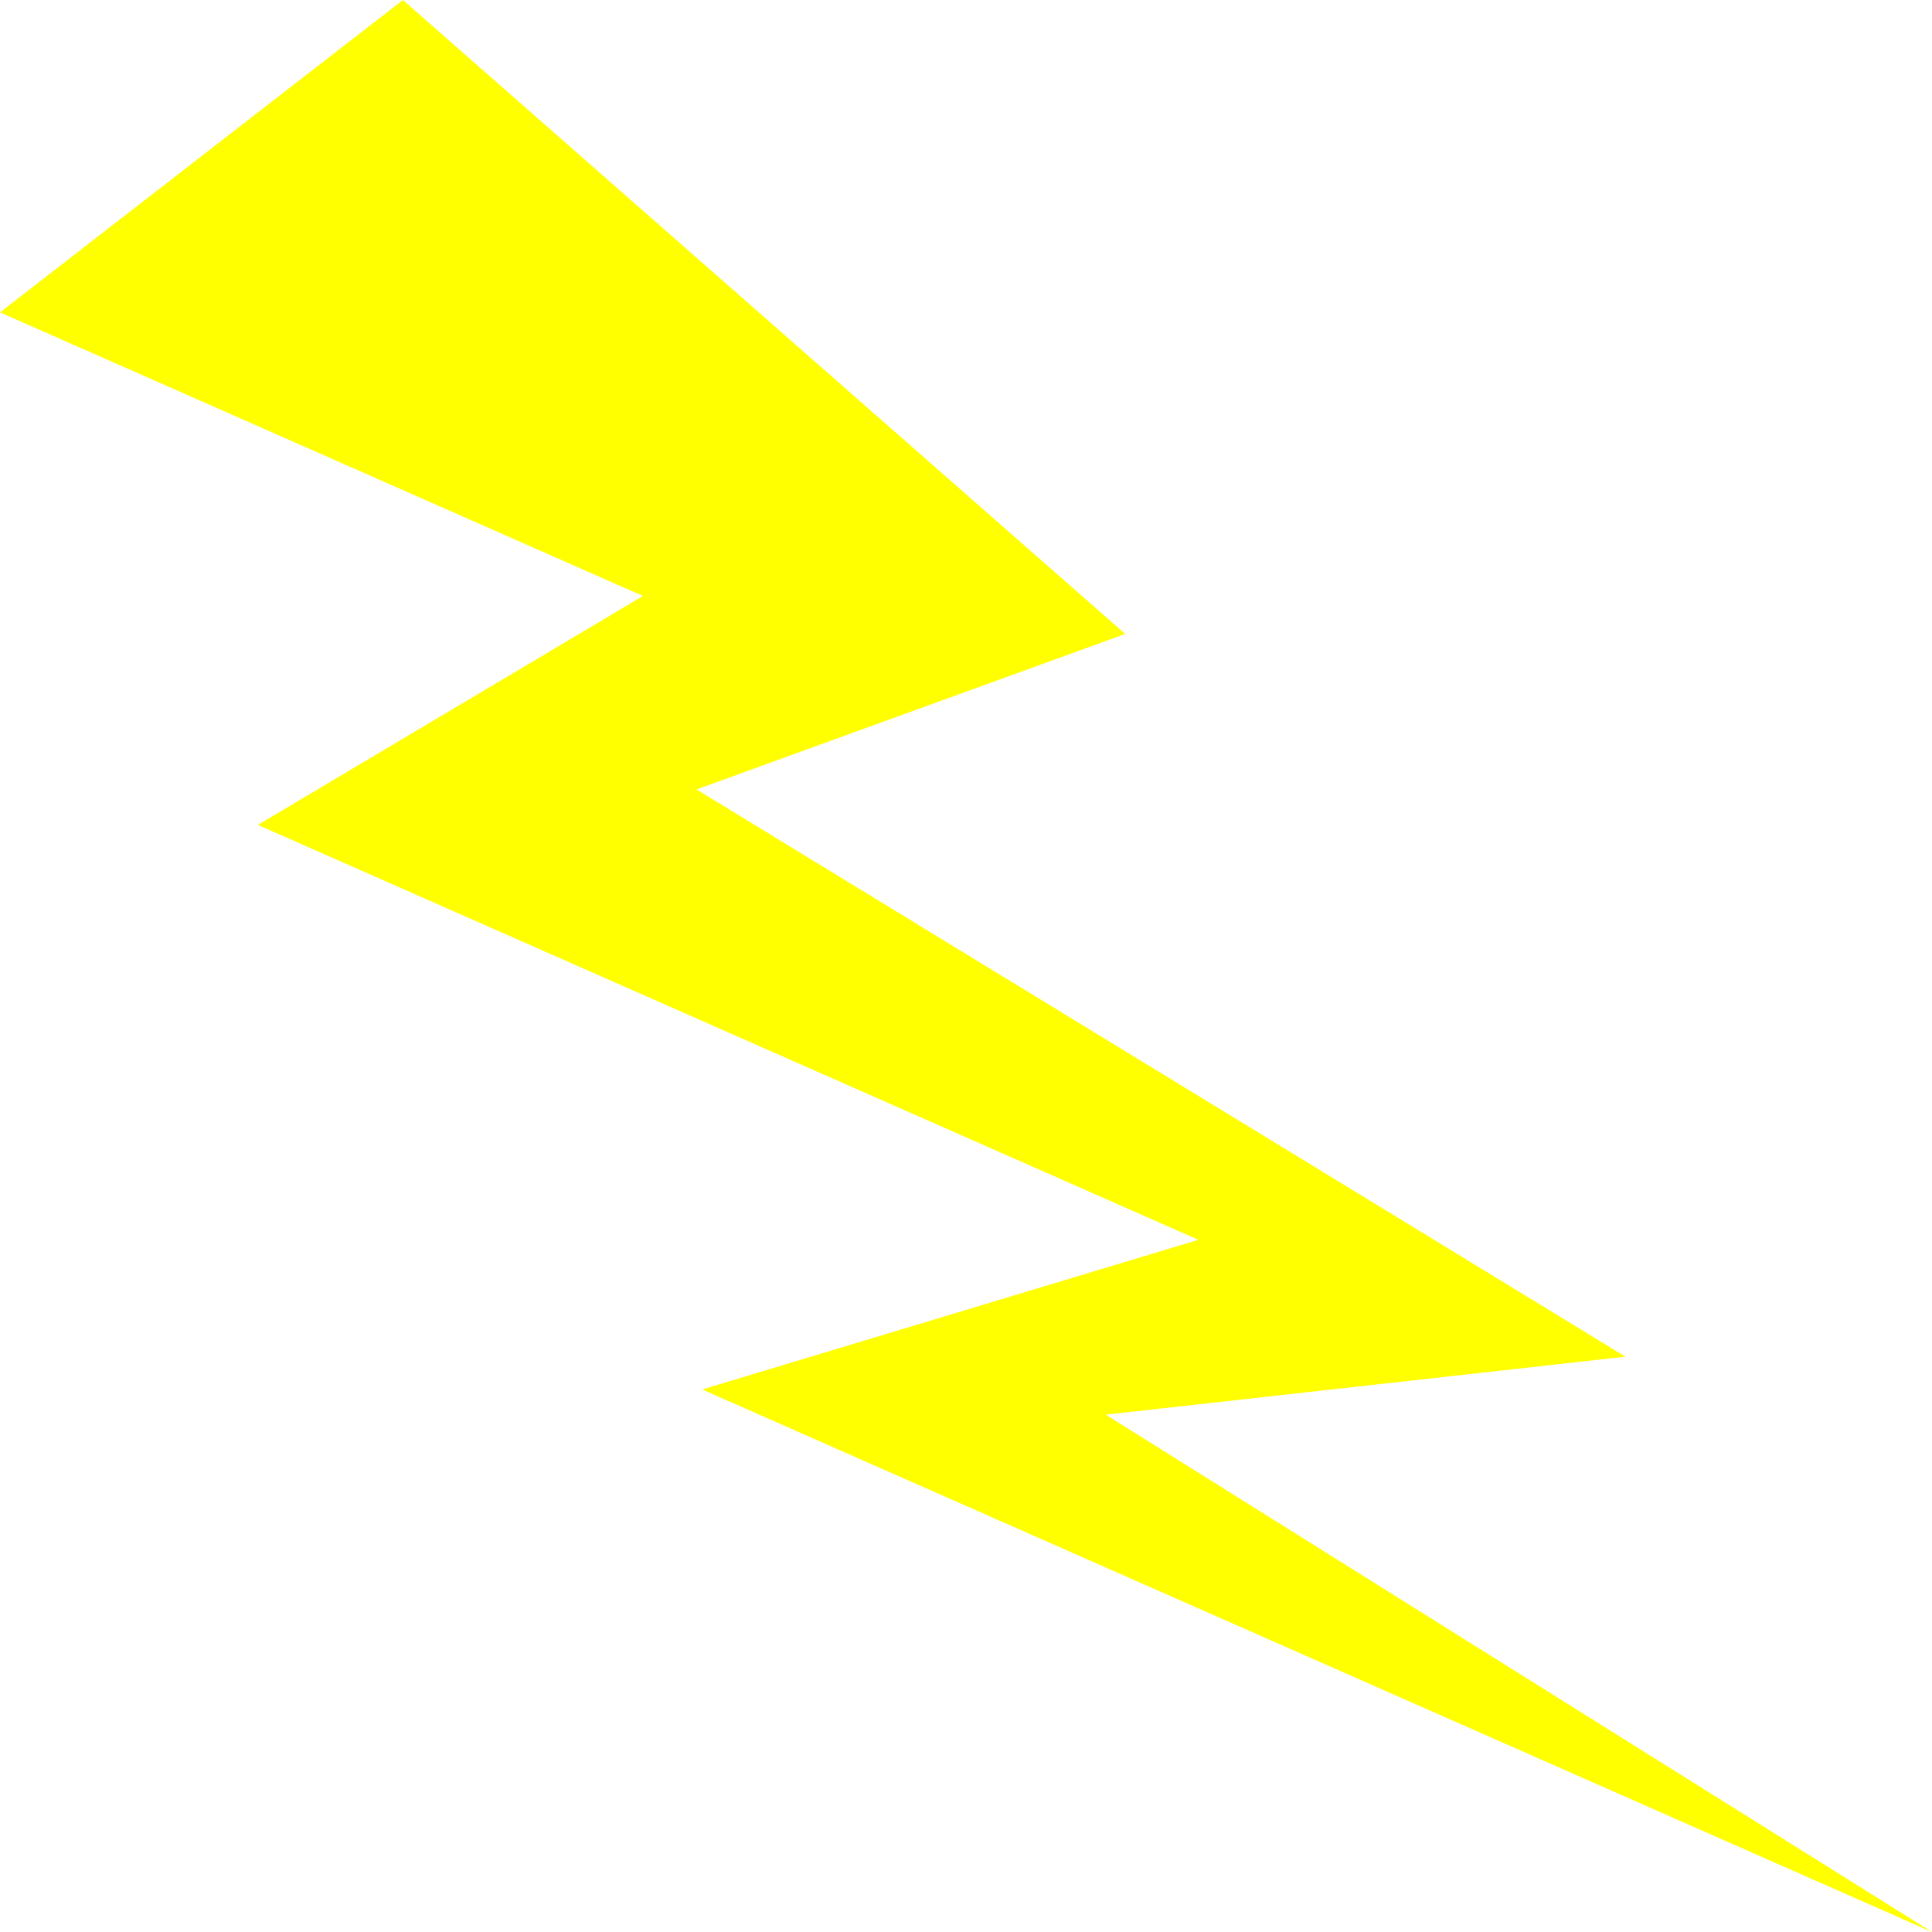
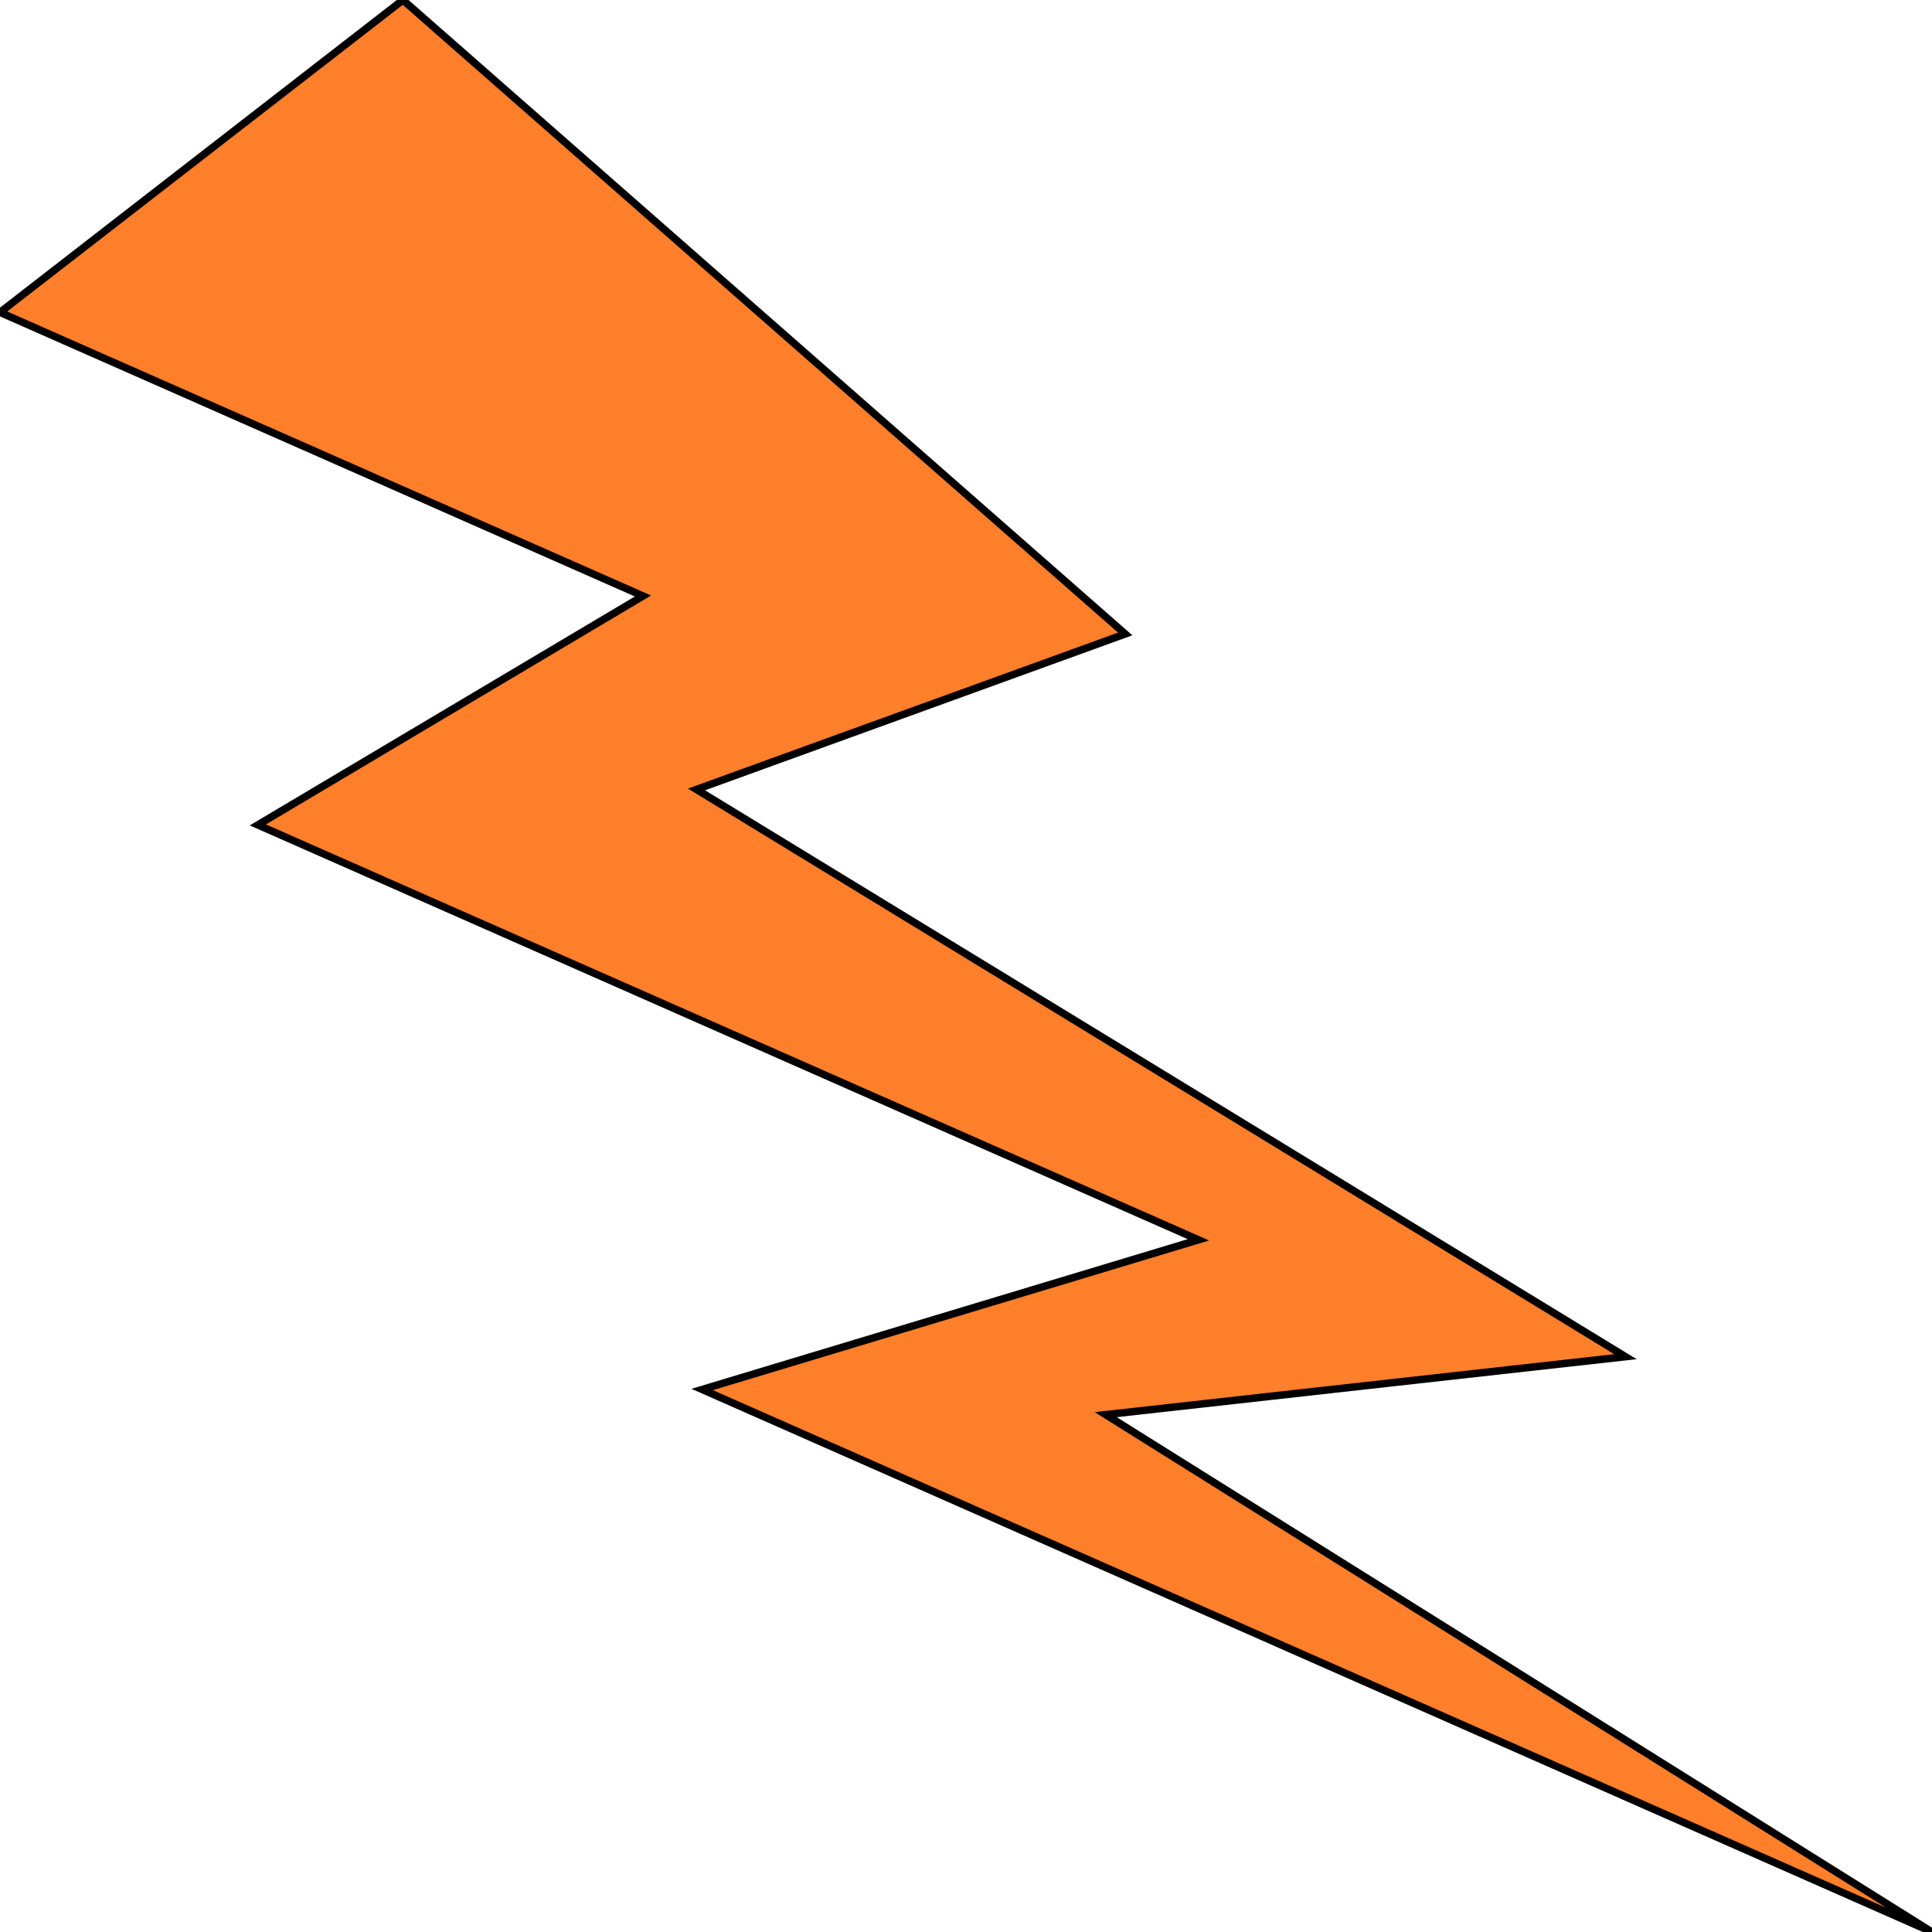
<svg xmlns="http://www.w3.org/2000/svg" width="73.162mm" height="73.162mm" viewBox="0 0 259.237 259.237" id="svg2" version="1.1">
  <defs id="defs4">
-         </defs>
+     </defs>
  <g id="layer1" transform="translate(-102.7165,-104.5201)">
-     <path id="path4519" d="m 156.778,104.52 96.92,85.064 -57.523,20.863 124.648,76.114 -69.742,7.779 110.872,69.417 -165.015,-72.795 66.582,-20.082 -126.203,-55.673 51.672,-30.717 -86.273,-38.059 54.062,-41.911 z" style="fill:#ffff00;fill-rule:evenodd;stroke:none;stroke-width:1px;stroke-linecap:butt;stroke-linejoin:miter;stroke-opacity:1" />
+     <path id="path4519" d="m 156.778,104.52 96.92,85.064 -57.523,20.863 124.648,76.114 -69.742,7.779 110.872,69.417 -165.015,-72.795 66.582,-20.082 -126.203,-55.673 51.672,-30.717 -86.273,-38.059 z" style="fill:#ff7f2a;fill-rule:evenodd;stroke:#000000;stroke-width:1px;stroke-linecap:butt;stroke-linejoin:miter;stroke-opacity:1" />
  </g>
</svg>
